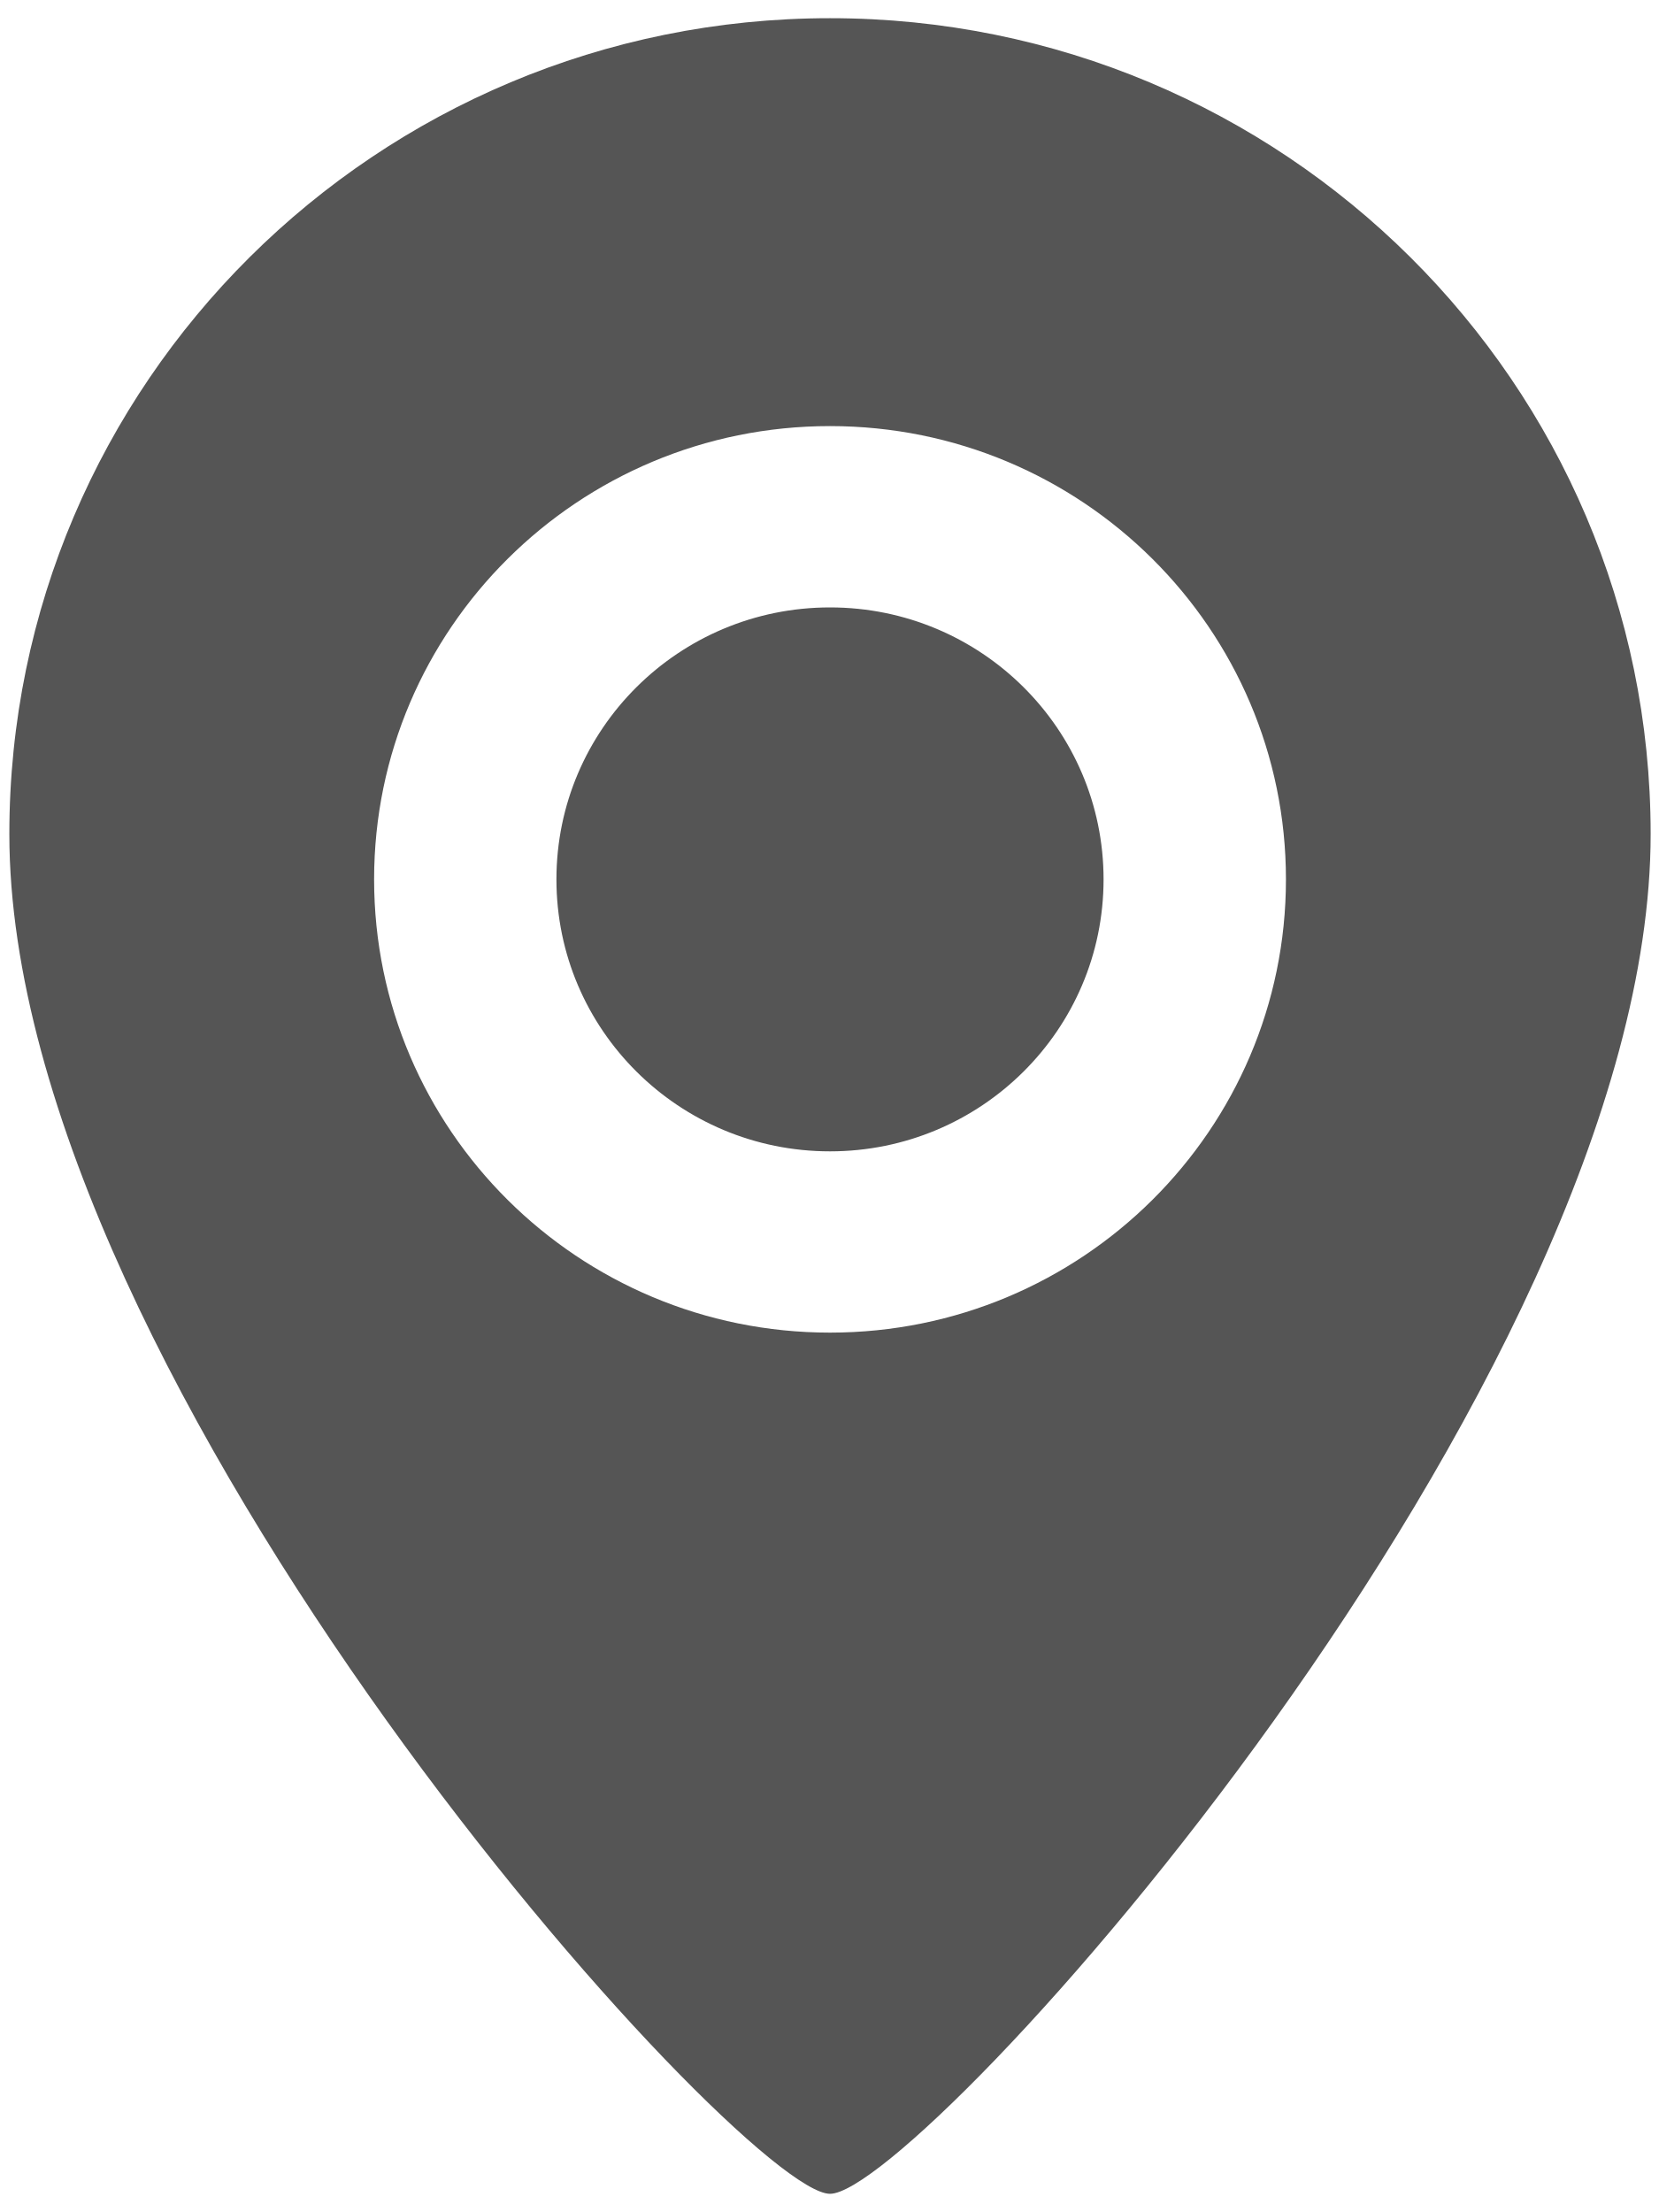
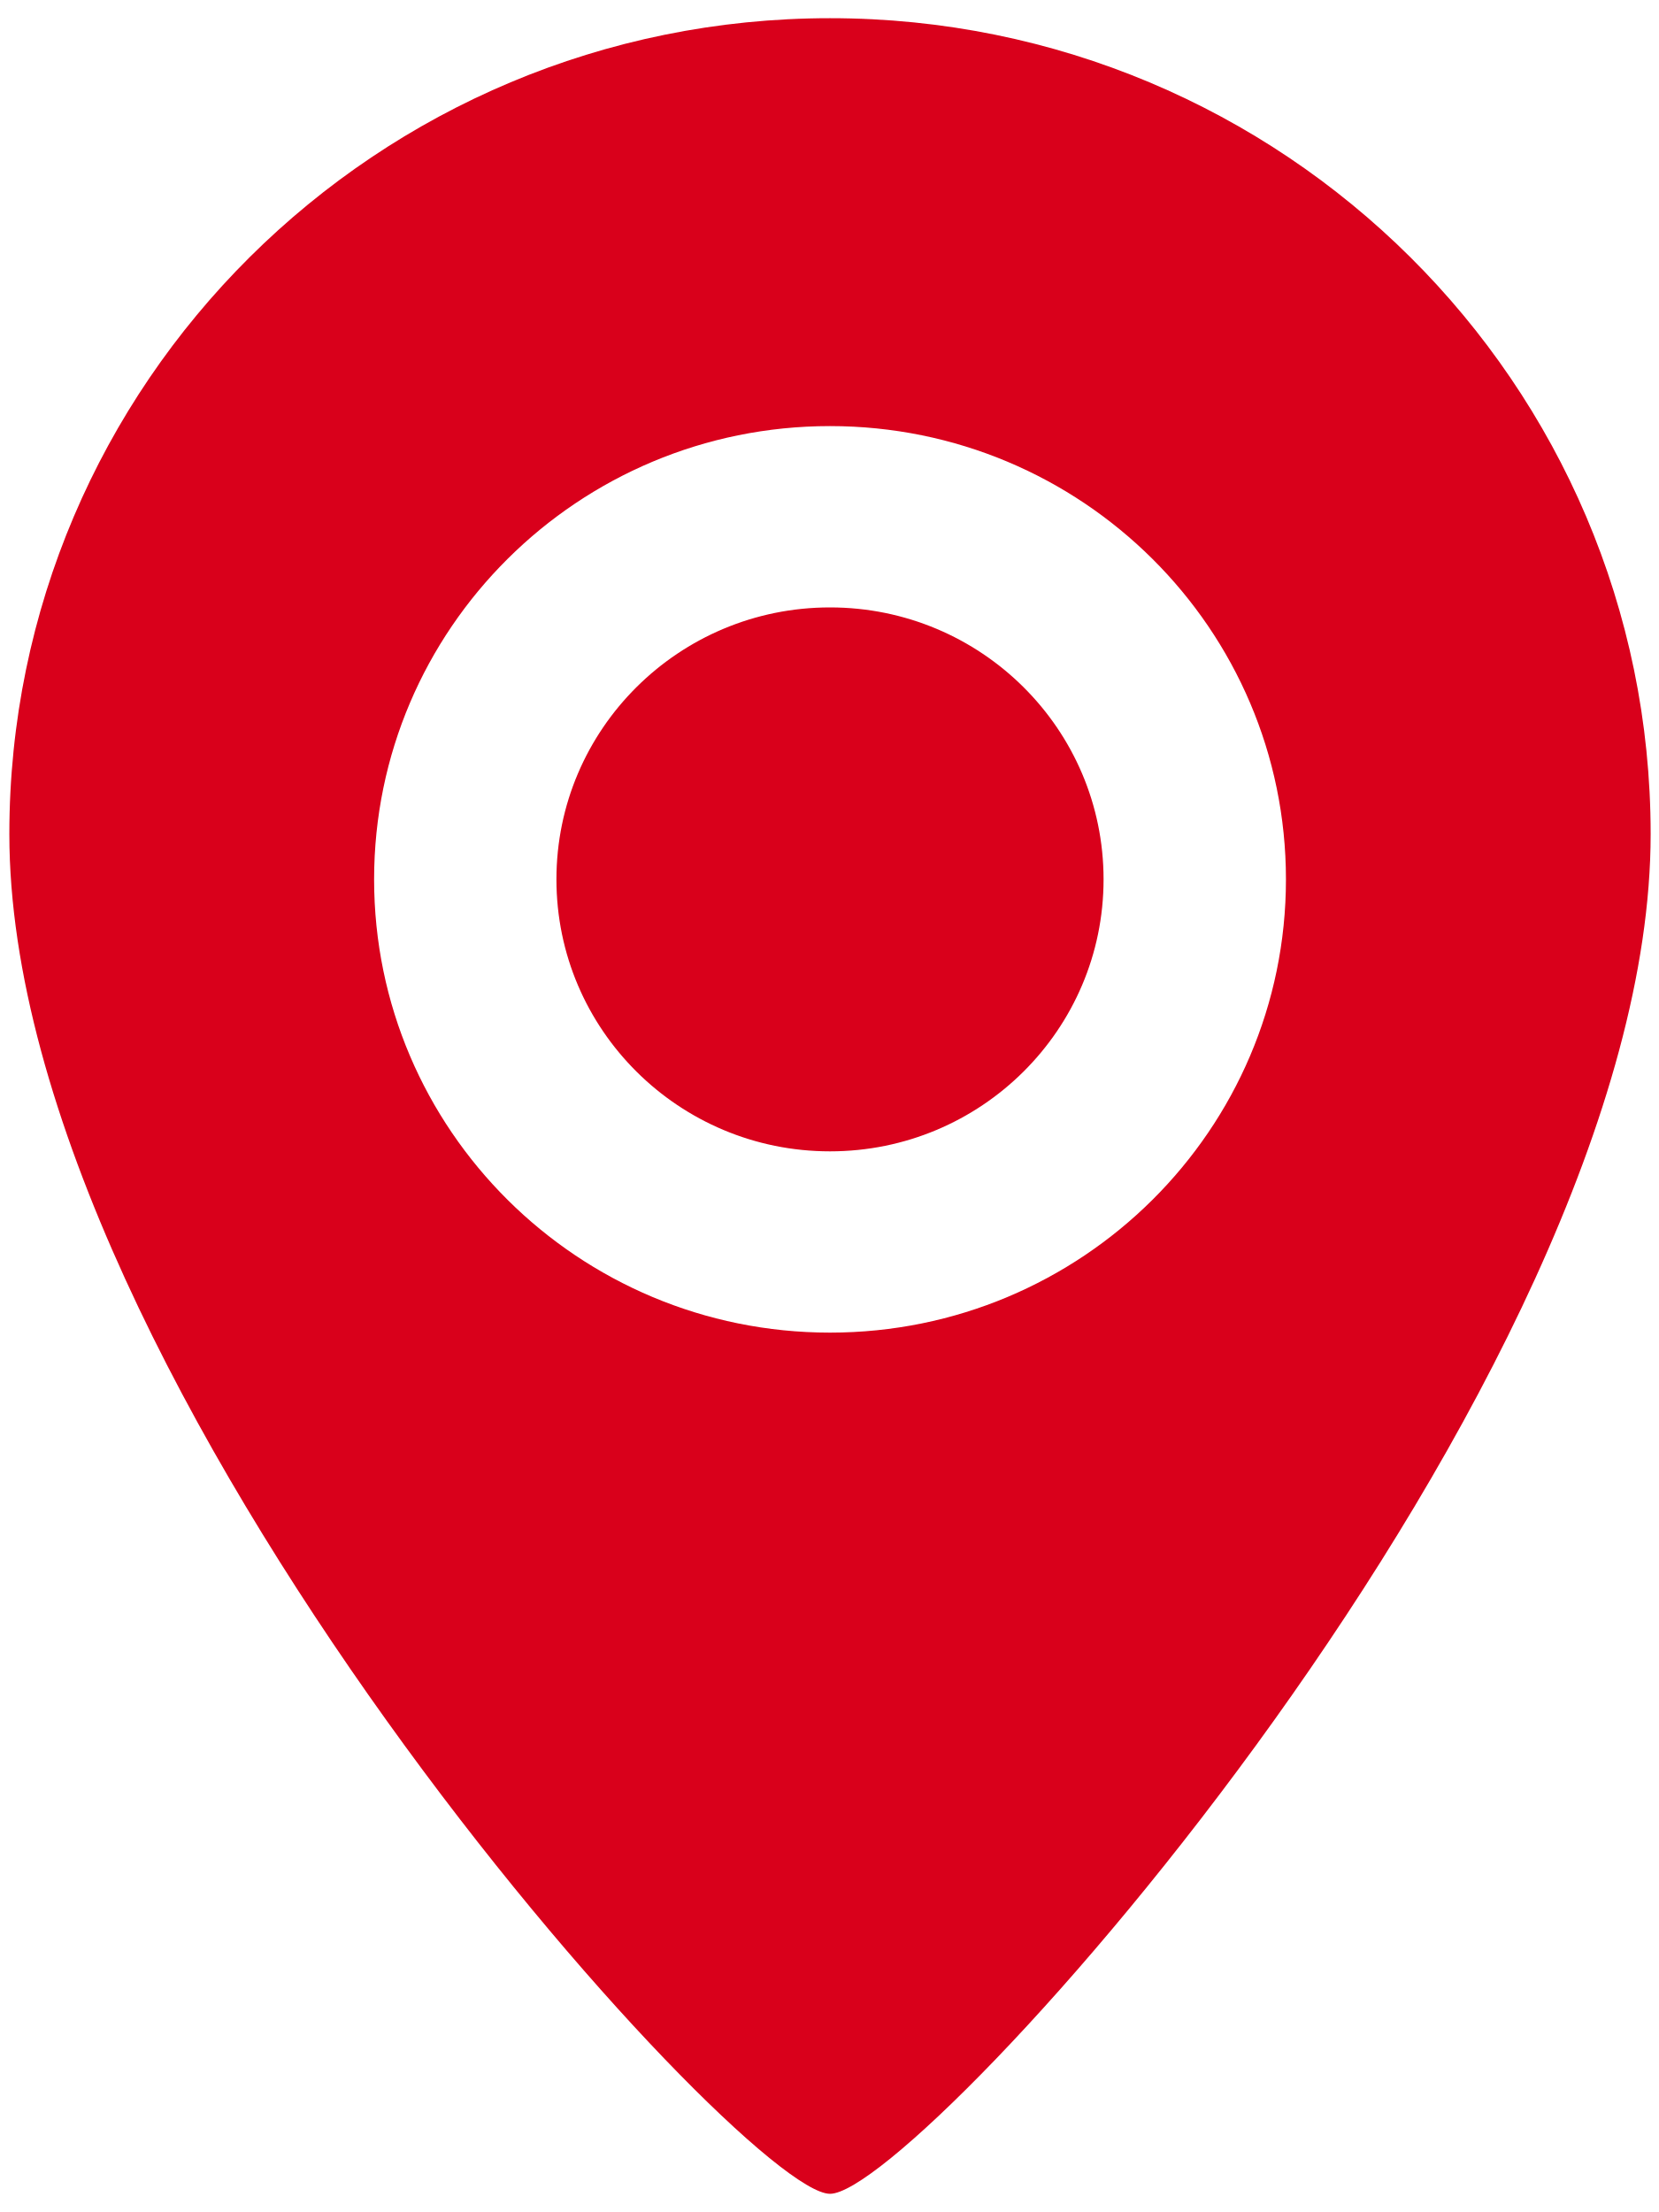
<svg xmlns="http://www.w3.org/2000/svg" version="1.1" width="30px" height="40px">
-   <g transform="matrix(1 0 0 1 -427 -191 )">
-     <path d="M 29.849 15.082  C 29.849 25.042  16.632 39.671  15.009 39.671  C 13.411 39.671  0.169 25.042  0.169 15.082  C 0.169 6.934  6.813 0.329  15.009 0.329  C 23.205 0.329  29.849 6.934  29.849 15.082  Z M 23.254 15.902  C 23.254 11.375  19.562 7.705  15.009 7.705  C 10.456 7.705  6.765 11.375  6.765 15.902  C 6.765 20.429  10.456 24.098  15.009 24.098  C 19.562 24.098  23.254 20.429  23.254 15.902  Z M 19.956 15.902  C 19.956 18.618  17.741 20.82  15.009 20.82  C 12.277 20.82  10.062 18.618  10.062 15.902  C 10.062 13.186  12.277 10.984  15.009 10.984  C 17.741 10.984  19.956 13.186  19.956 15.902  Z " fill-rule="nonzero" fill="#555555" stroke="none" transform="matrix(1 0 0 1 427 191 )" />
+   <g transform="matrix(1 0 0 1 -292 -118 )">
+     <path d="M 29.849 15.082  C 29.849 25.042  16.632 39.671  15.009 39.671  C 13.411 39.671  0.169 25.042  0.169 15.082  C 0.169 6.934  6.813 0.329  15.009 0.329  C 23.205 0.329  29.849 6.934  29.849 15.082  Z M 23.254 15.902  C 23.254 11.375  19.562 7.705  15.009 7.705  C 10.456 7.705  6.765 11.375  6.765 15.902  C 6.765 20.429  10.456 24.098  15.009 24.098  C 19.562 24.098  23.254 20.429  23.254 15.902  Z M 19.956 15.902  C 19.956 18.618  17.741 20.82  15.009 20.82  C 12.277 20.82  10.062 18.618  10.062 15.902  C 10.062 13.186  12.277 10.984  15.009 10.984  C 17.741 10.984  19.956 13.186  19.956 15.902  Z " fill-rule="nonzero" fill="#d9001b" stroke="none" transform="matrix(1 0 0 1 292 118 )" />
  </g>
</svg>
